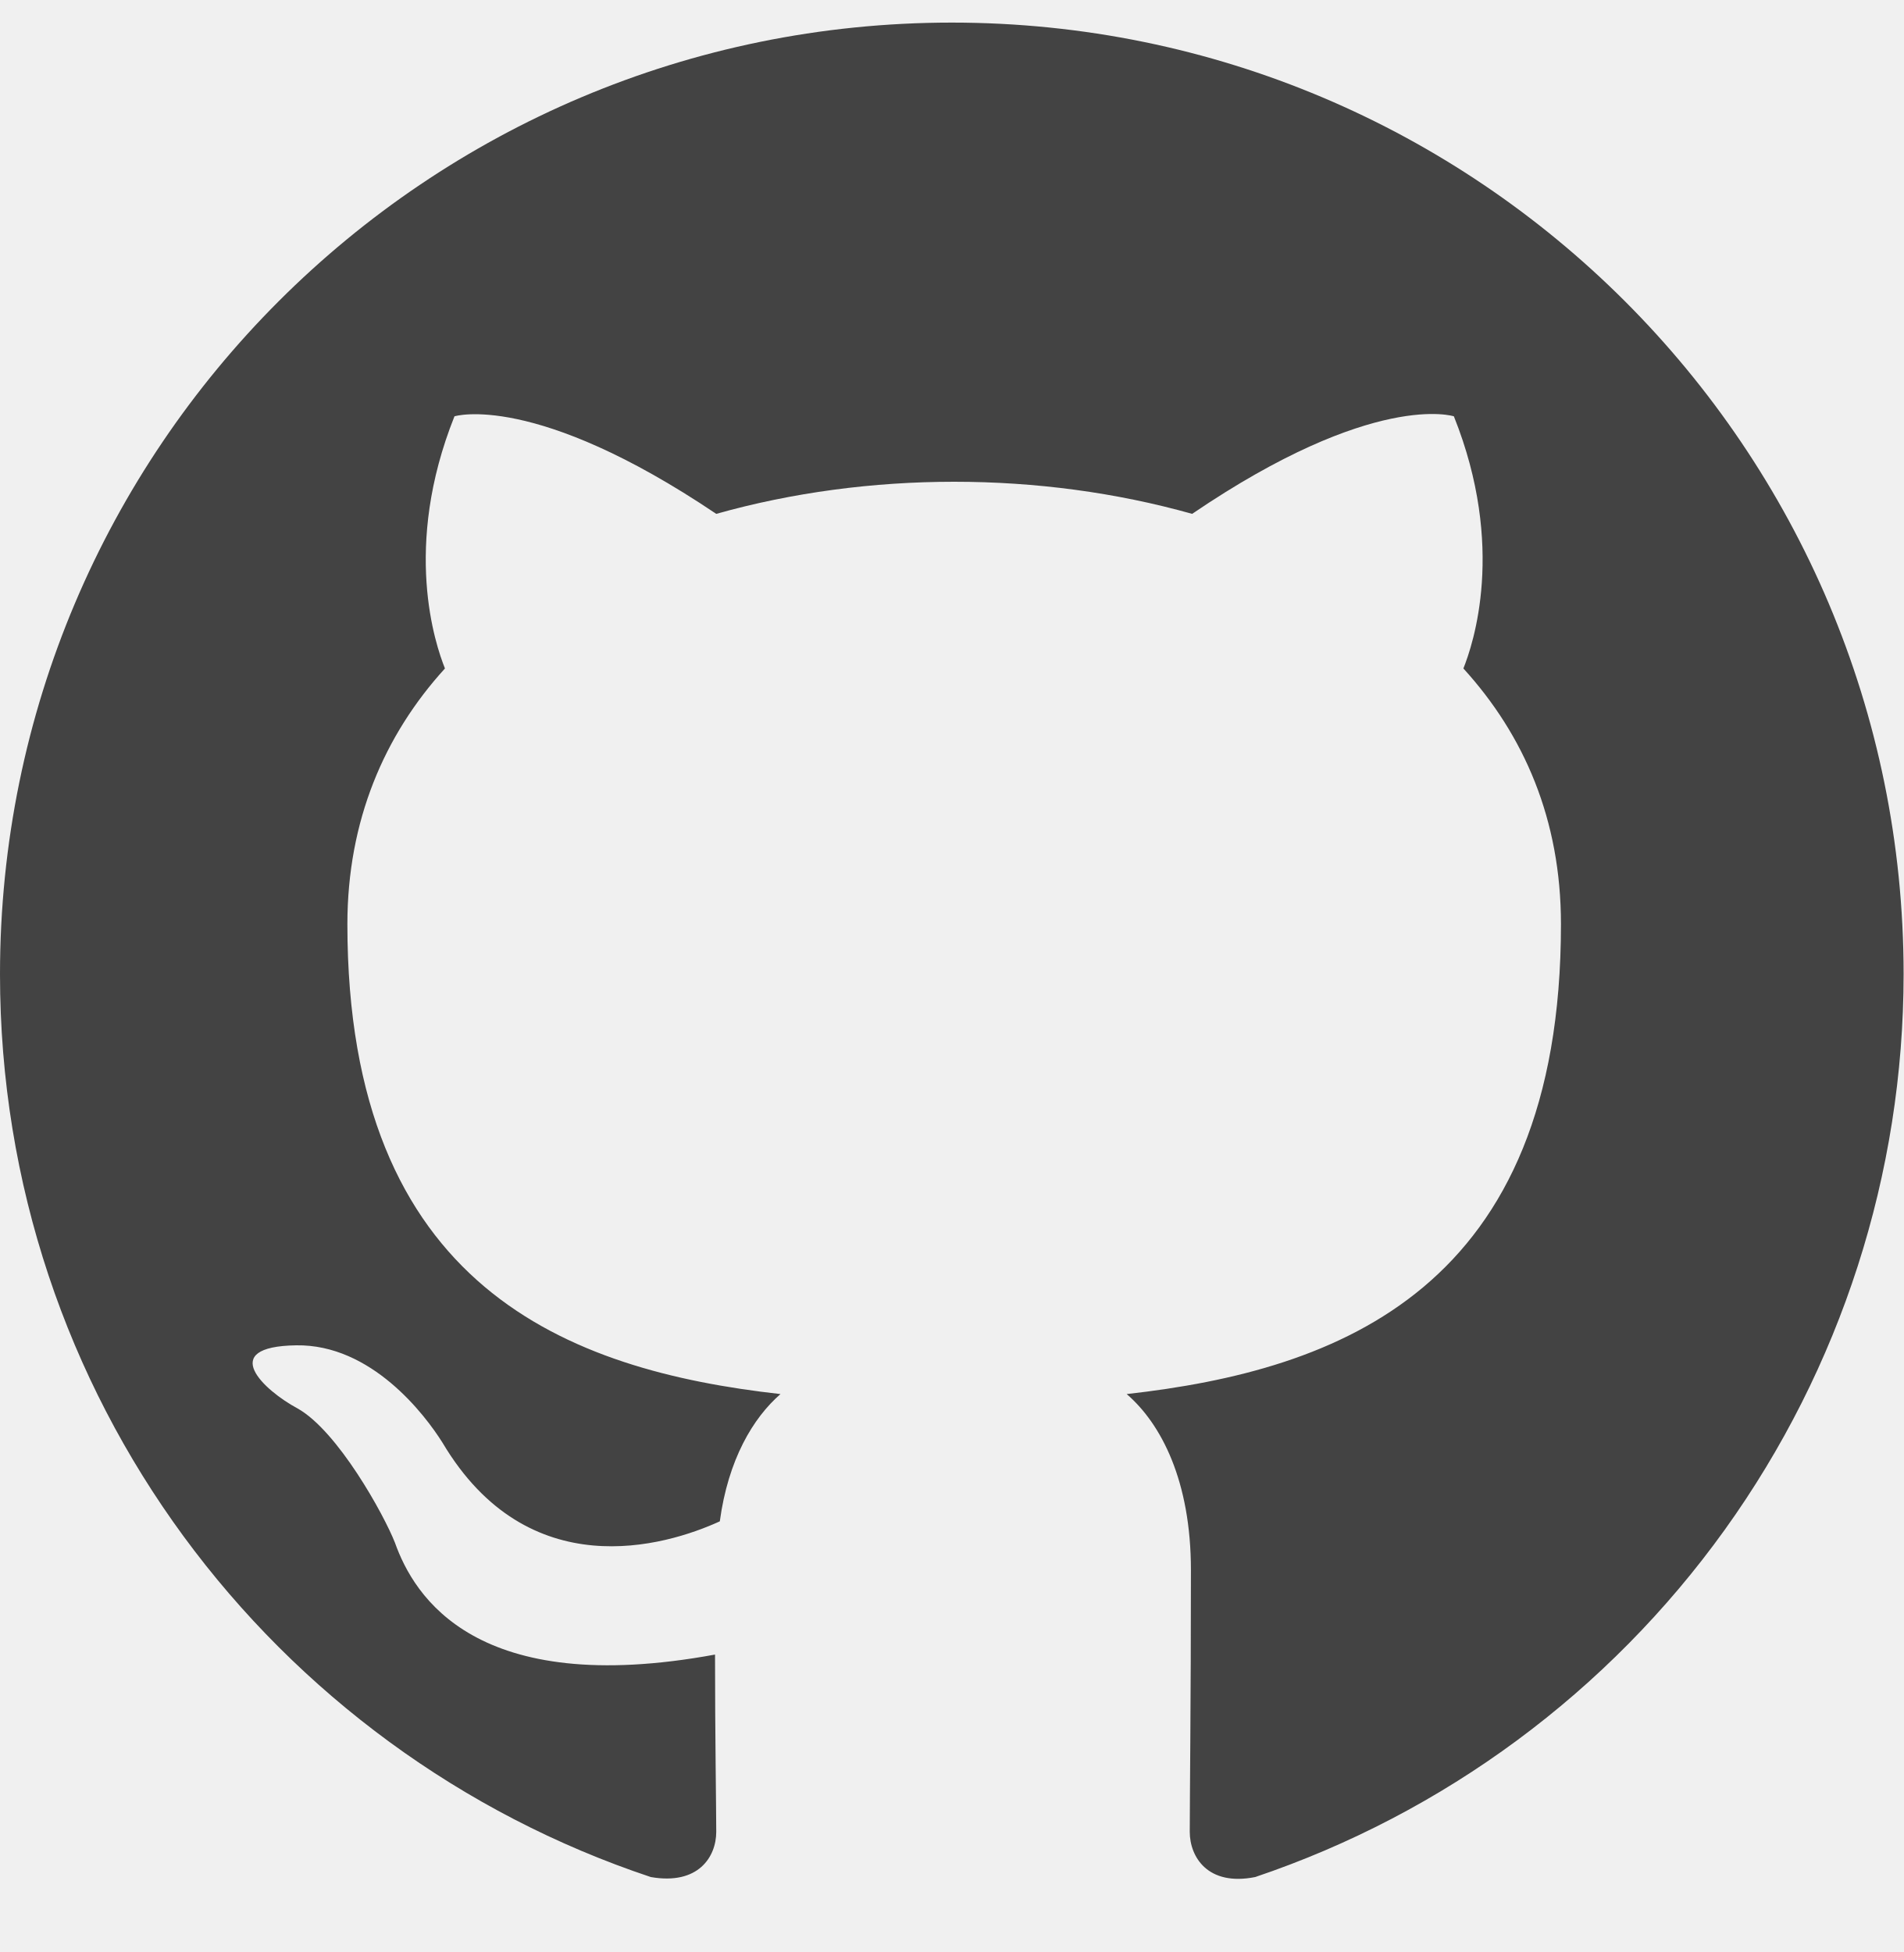
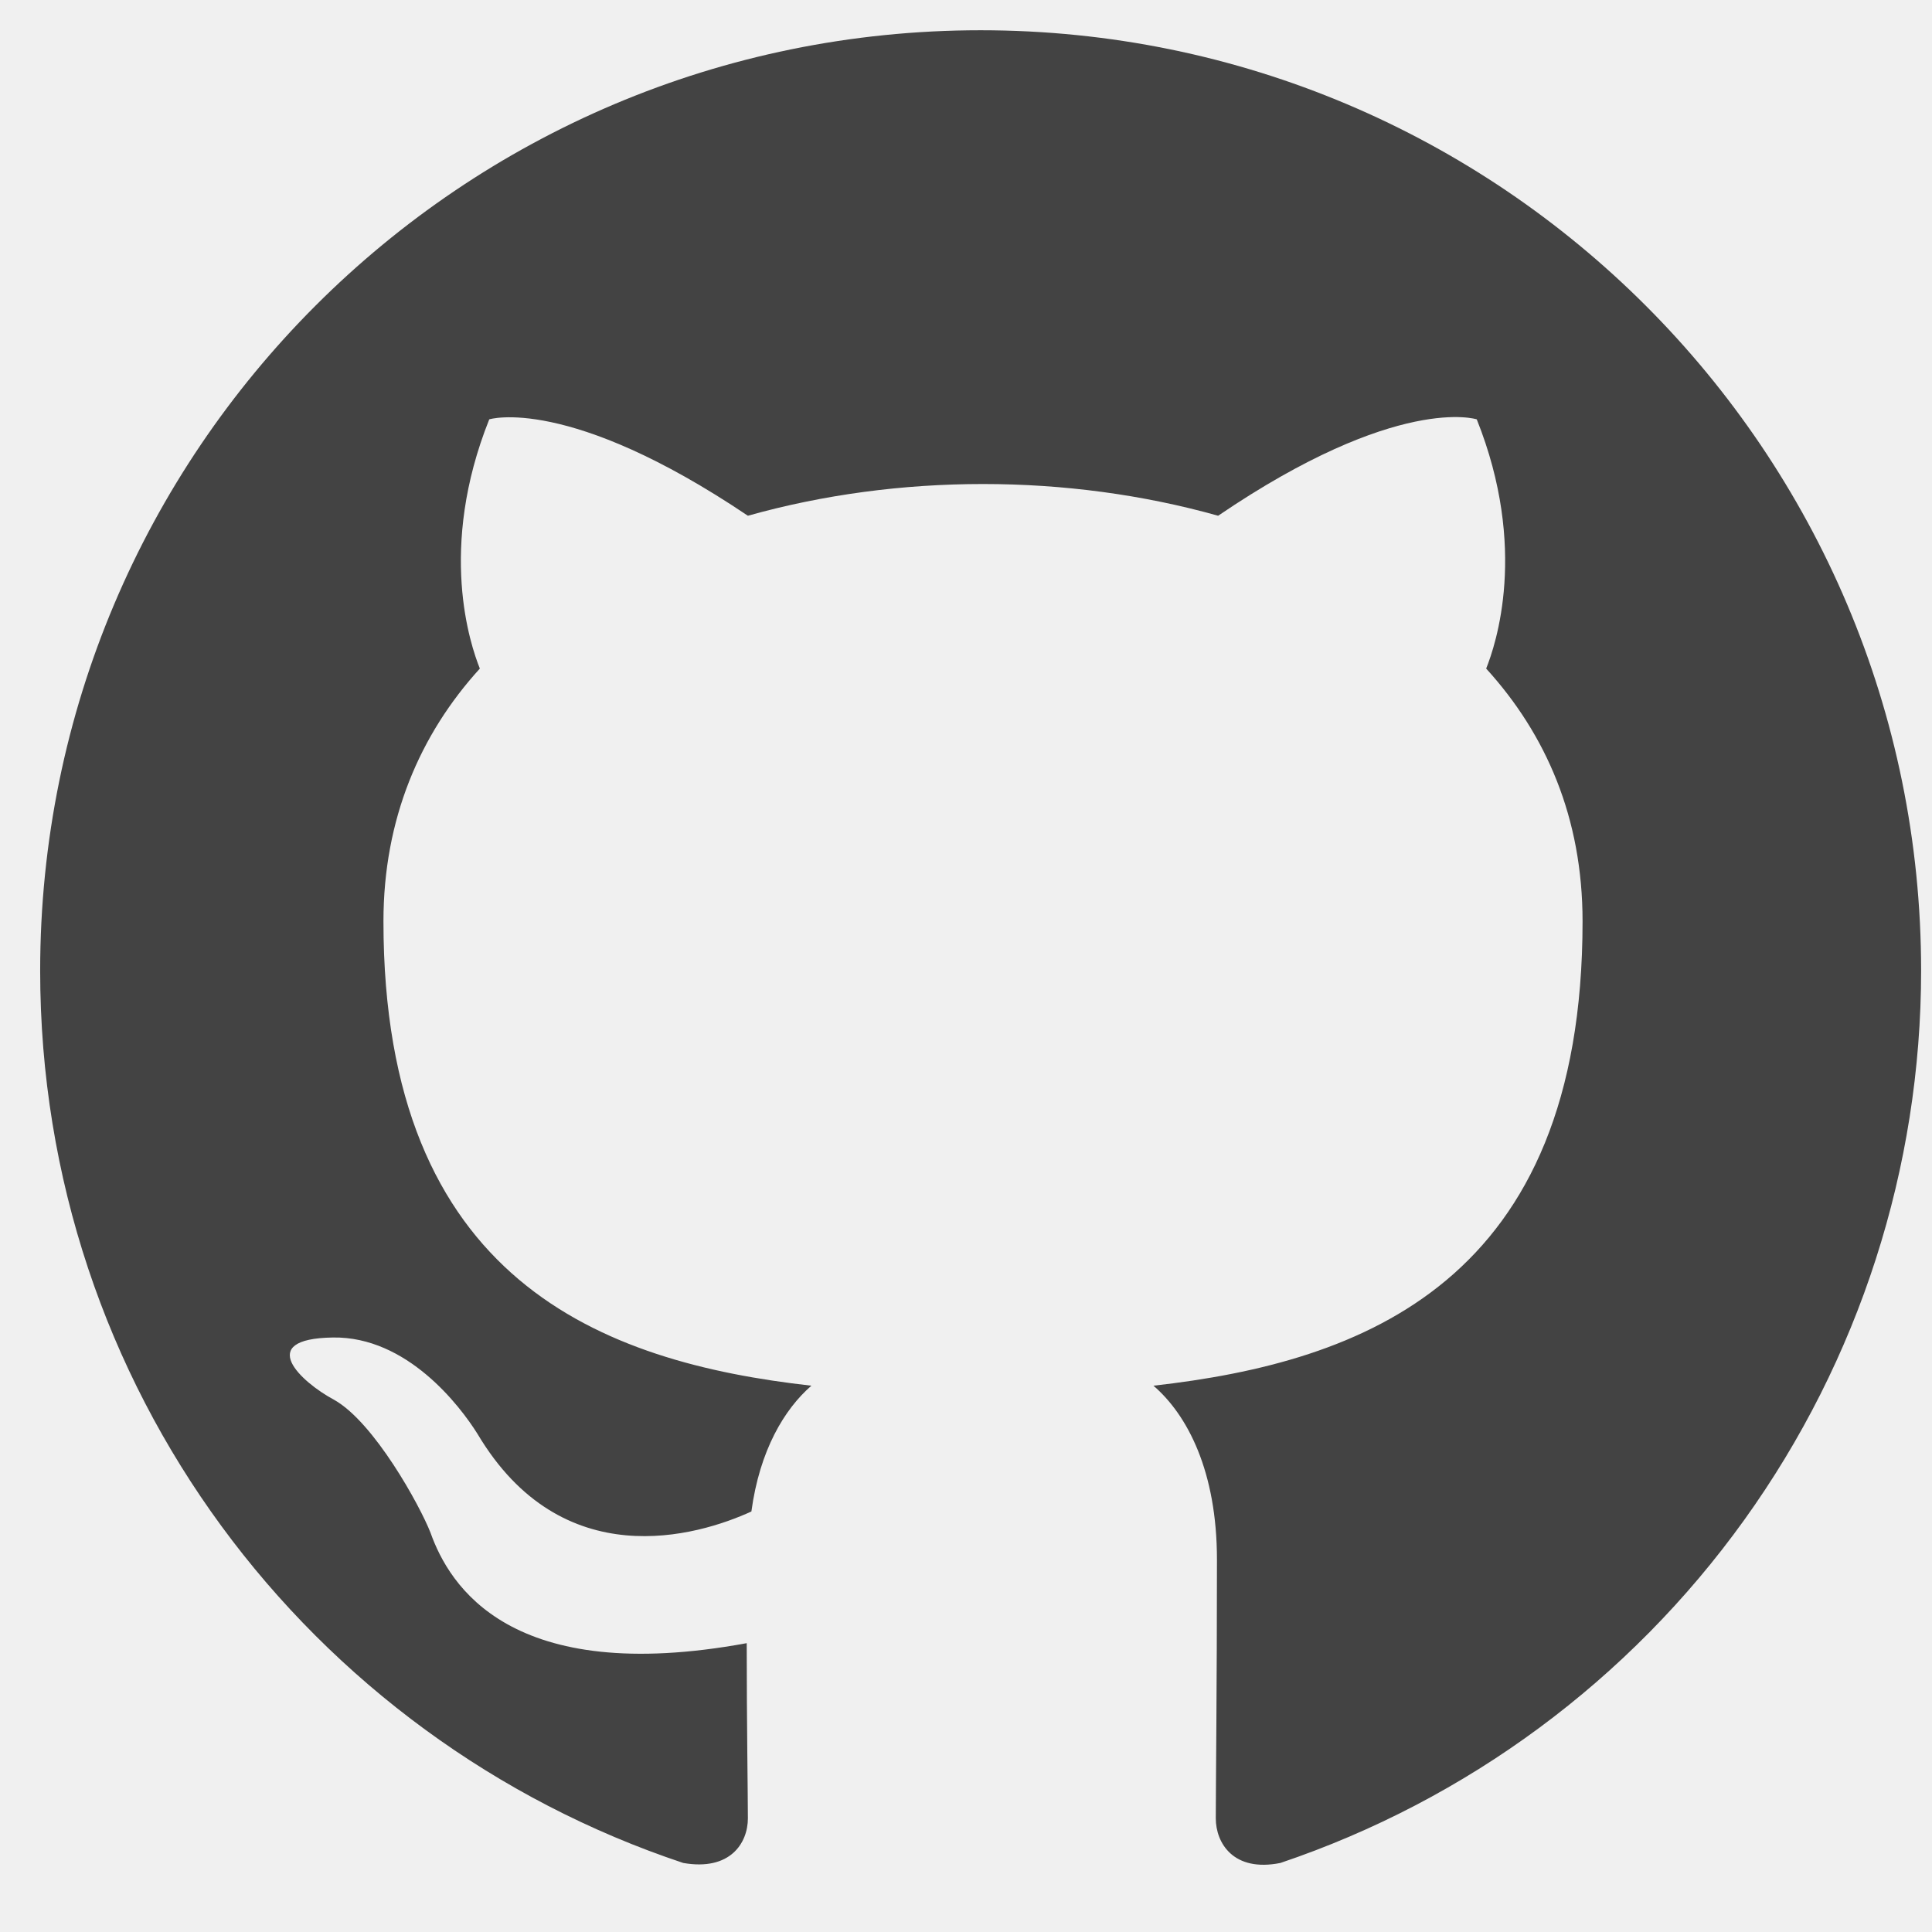
- <svg xmlns="http://www.w3.org/2000/svg" width="39" height="40" viewBox="0 0 39 40" fill="none">
+ <svg xmlns="http://www.w3.org/2000/svg" width="38" height="38" viewBox="0 0 38 38" fill="none">
  <g clip-path="url(#clip0)">
-     <path fill-rule="evenodd" clip-rule="evenodd" d="M19.5 0.463C8.726 0.463 0 9.189 0 19.963C0 28.592 5.582 35.88 13.333 38.464C14.308 38.634 14.674 38.049 14.674 37.537C14.674 37.074 14.649 35.538 14.649 33.905C9.75 34.807 8.482 32.711 8.092 31.614C7.873 31.053 6.923 29.323 6.094 28.86C5.411 28.494 4.436 27.592 6.069 27.568C7.605 27.544 8.702 28.982 9.068 29.567C10.822 32.516 13.626 31.687 14.747 31.175C14.918 29.908 15.429 29.055 15.99 28.567C11.651 28.08 7.117 26.398 7.117 18.939C7.117 16.819 7.873 15.063 9.116 13.698C8.921 13.211 8.239 11.212 9.311 8.531C9.311 8.531 10.944 8.019 14.674 10.53C16.234 10.091 17.891 9.872 19.549 9.872C21.206 9.872 22.864 10.091 24.424 10.53C28.153 7.995 29.786 8.531 29.786 8.531C30.859 11.212 30.176 13.211 29.981 13.698C31.224 15.063 31.98 16.794 31.98 18.939C31.98 26.422 27.422 28.08 23.083 28.567C23.79 29.177 24.399 30.347 24.399 32.175C24.399 34.783 24.375 36.879 24.375 37.537C24.375 38.049 24.741 38.658 25.716 38.464C29.587 37.157 32.95 34.669 35.334 31.35C37.717 28.031 38.999 24.049 39 19.963C39 9.189 30.274 0.463 19.5 0.463Z" fill="#434343" />
+     <path fill-rule="evenodd" clip-rule="evenodd" d="M19.288 0.595C9.068 0.595 0.79 8.873 0.79 19.093C0.79 27.278 6.085 34.192 13.438 36.642C14.363 36.804 14.71 36.249 14.71 35.764C14.71 35.325 14.687 33.868 14.687 32.319C10.039 33.174 8.837 31.186 8.467 30.145C8.259 29.613 7.357 27.972 6.571 27.532C5.923 27.186 4.999 26.33 6.548 26.307C8.004 26.284 9.045 27.648 9.392 28.203C11.057 31.001 13.716 30.215 14.779 29.729C14.941 28.527 15.427 27.717 15.959 27.255C11.843 26.792 7.542 25.197 7.542 18.122C7.542 16.11 8.259 14.445 9.438 13.15C9.253 12.688 8.606 10.792 9.623 8.248C9.623 8.248 11.172 7.763 14.71 10.144C16.19 9.728 17.762 9.52 19.334 9.52C20.907 9.52 22.479 9.728 23.959 10.144C27.497 7.74 29.046 8.248 29.046 8.248C30.063 10.792 29.416 12.688 29.231 13.15C30.41 14.445 31.127 16.087 31.127 18.122C31.127 25.22 26.803 26.792 22.687 27.255C23.358 27.833 23.936 28.943 23.936 30.677C23.936 33.151 23.913 35.14 23.913 35.764C23.913 36.249 24.259 36.828 25.184 36.642C28.857 35.403 32.047 33.043 34.308 29.894C36.569 26.746 37.785 22.968 37.786 19.093C37.786 8.873 29.508 0.595 19.288 0.595Z" fill="#434343" />
  </g>
  <defs>
    <clipPath id="clip0">
-       <rect width="39" height="39" fill="white" transform="translate(0 0.462891)" />
+       <rect width="36.996" height="36.996" fill="white" transform="translate(0.790283 0.594727)" />
    </clipPath>
  </defs>
</svg>
